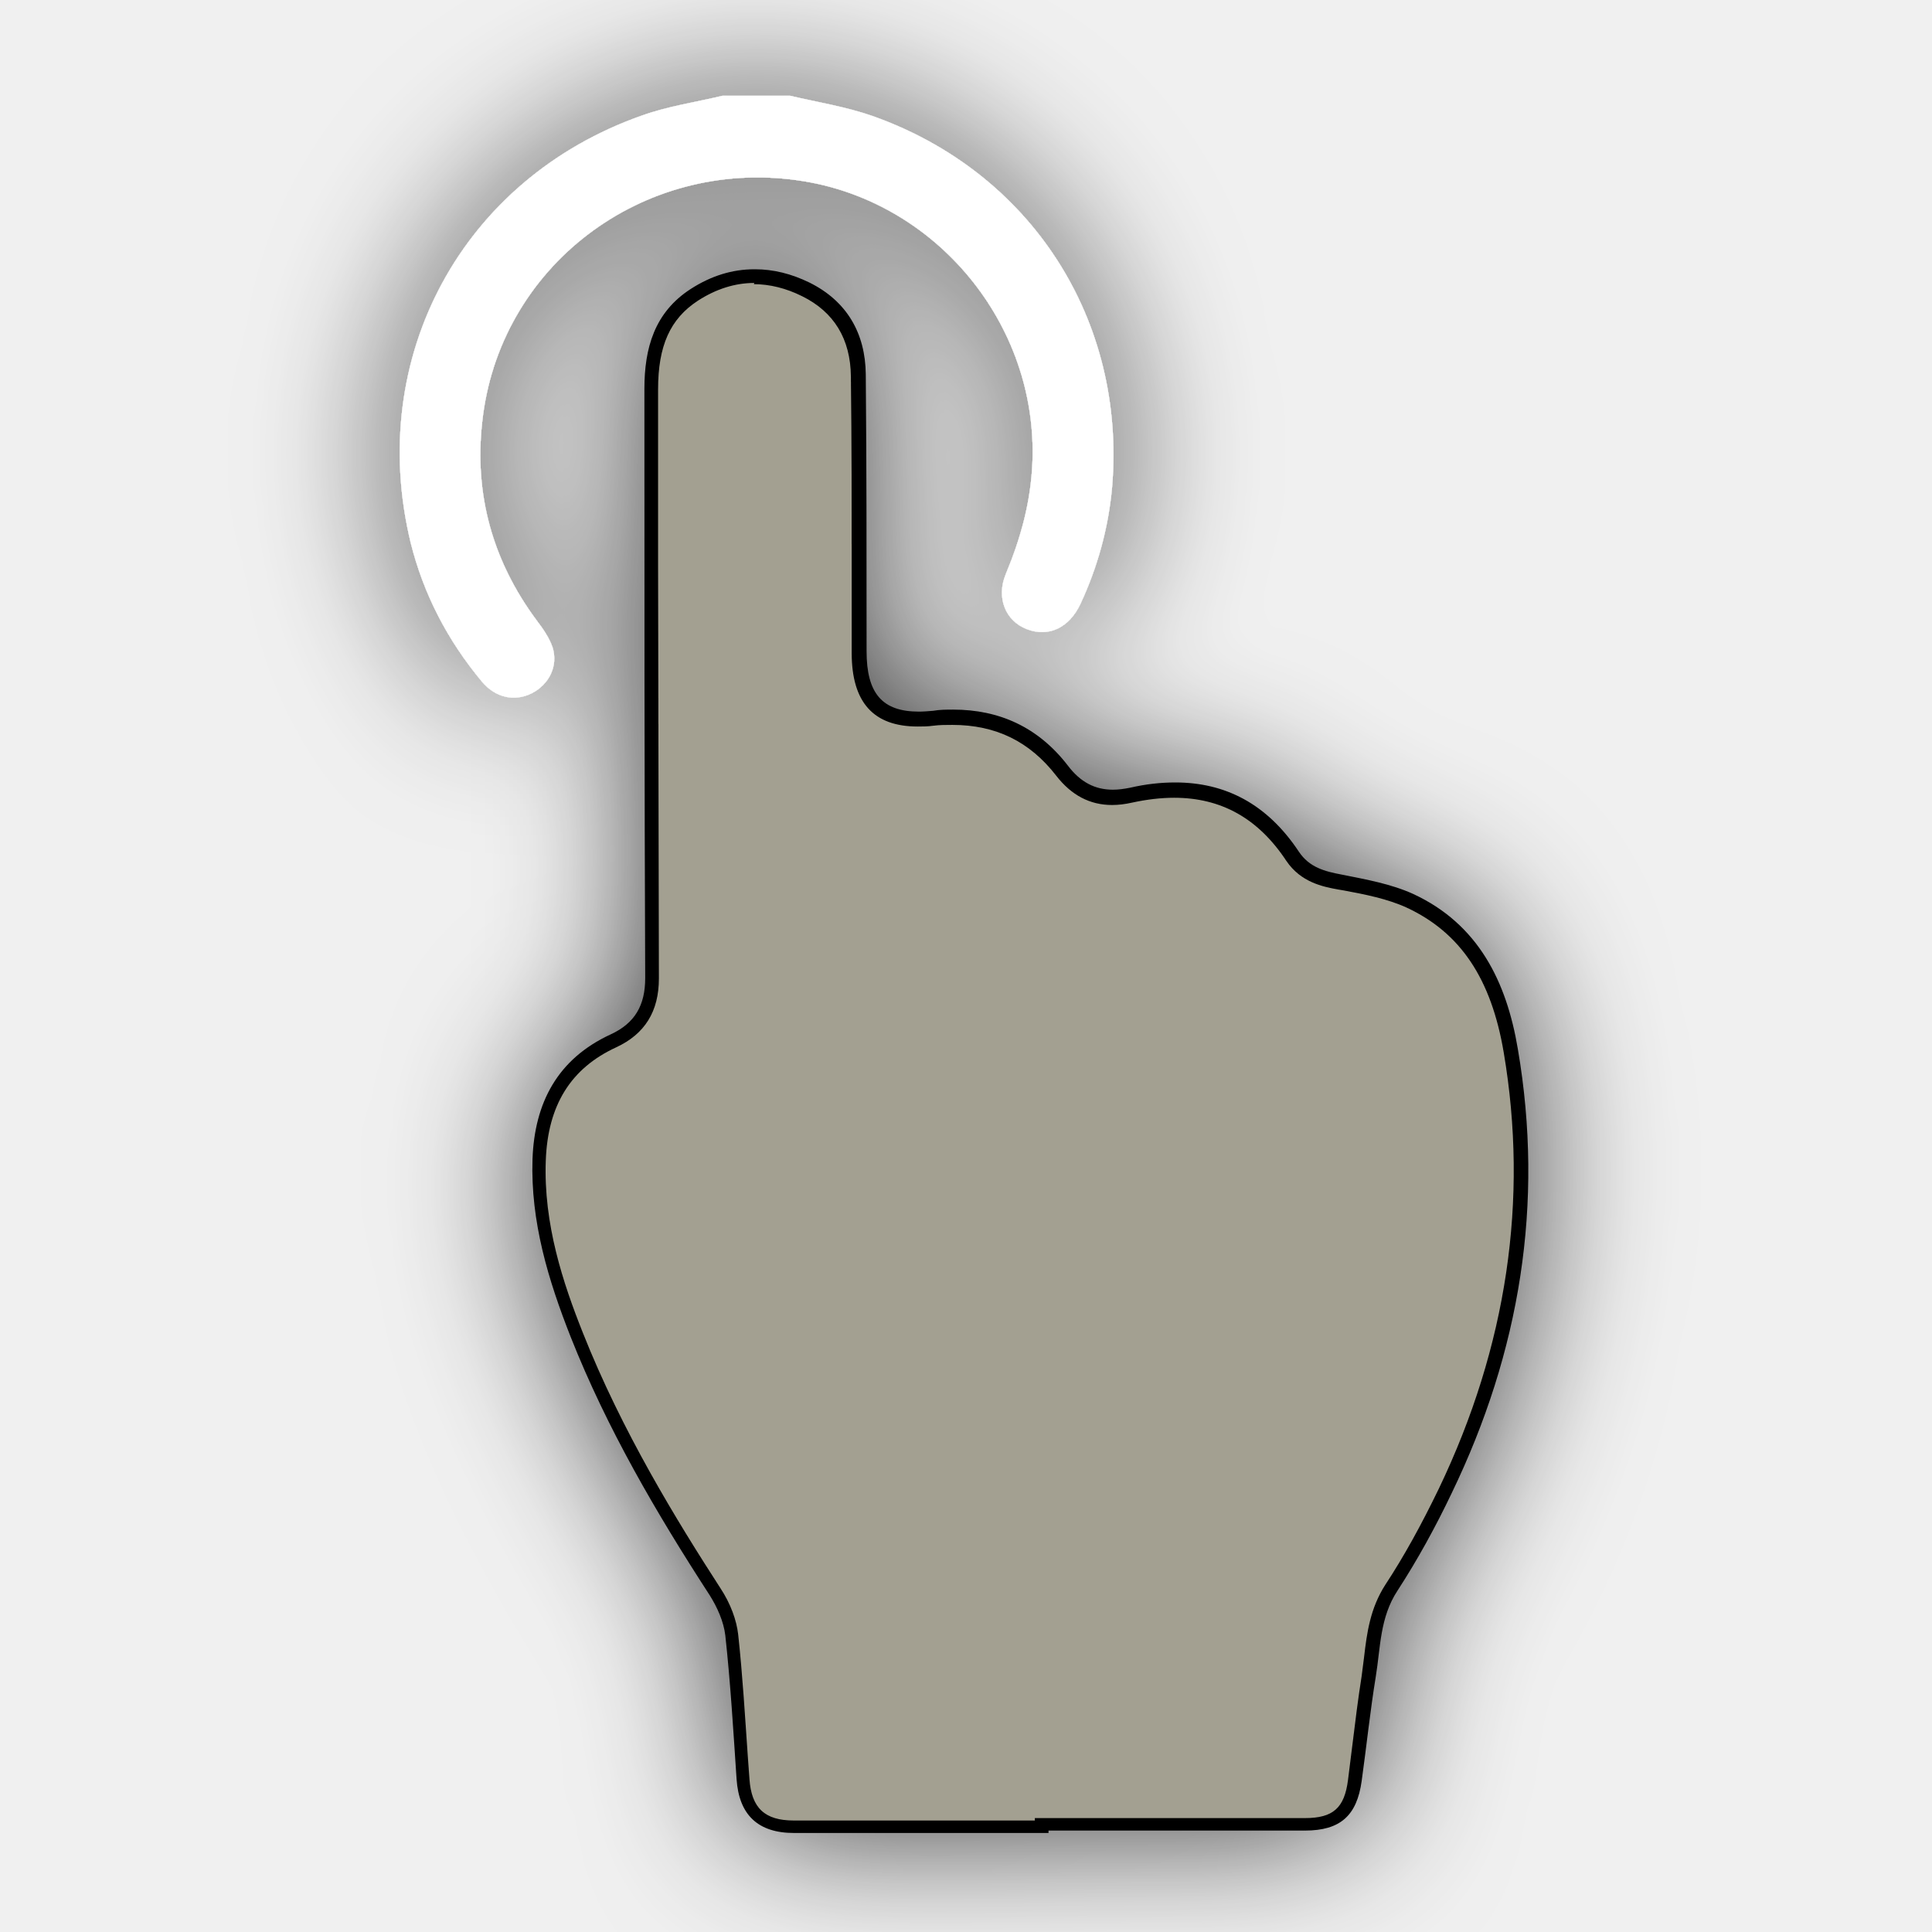
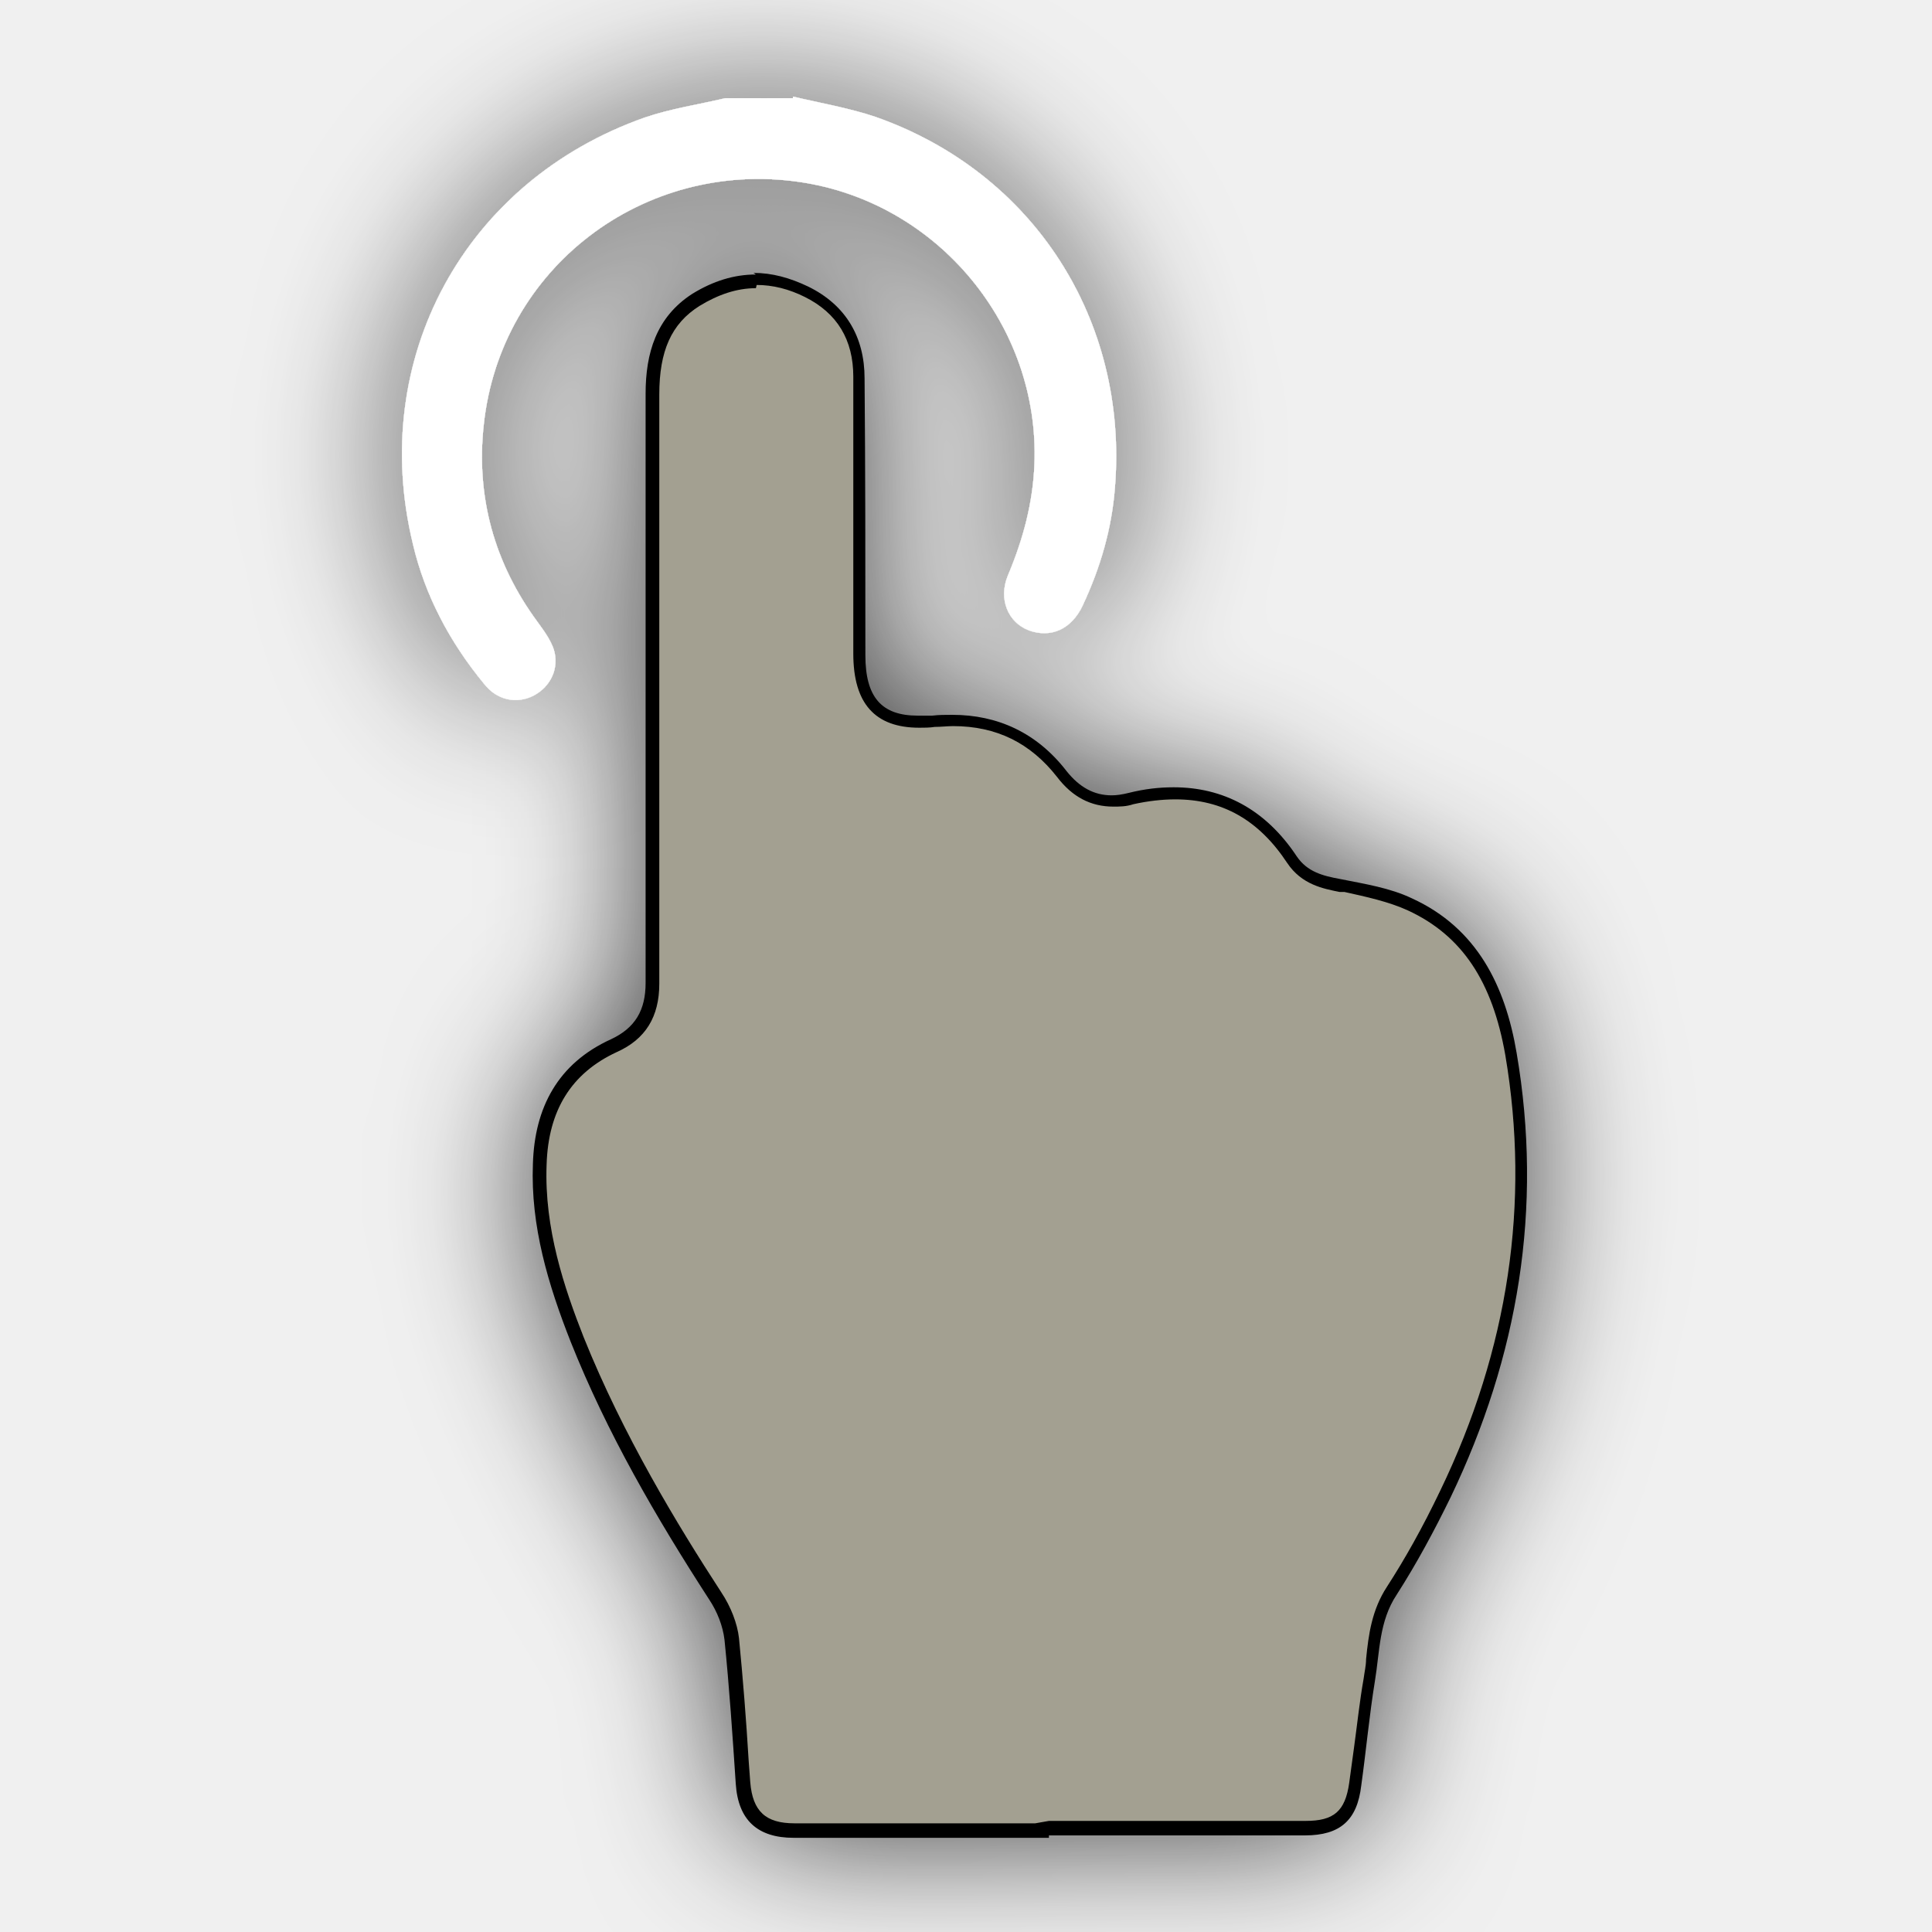
- <svg xmlns="http://www.w3.org/2000/svg" id="Layer_1" data-name="Layer 1" viewBox="0 0 48 48">
+ <svg xmlns="http://www.w3.org/2000/svg" id="Layer_1" data-name="Layer 1" viewBox="0 0 24 24">
  <defs>
    <style>
      .cls-1 {
        fill: #a3a091;
      }

      .cls-1, .cls-2, .cls-3 {
        stroke-width: 0px;
      }

      .cls-3 {
        fill: #fff;
      }

      .cls-4 {
        filter: url(#drop-shadow-9);
      }
    </style>
    <filter id="drop-shadow-1" filterUnits="userSpaceOnUse">
      <feOffset dx="0" dy="0" />
-       <feGaussianBlur result="blur" stdDeviation="1.8" />
+       <feGaussianBlur result="blur" stdDeviation=".9" />
      <feFlood flood-color="#000" flood-opacity=".75" />
      <feComposite in2="blur" operator="in" />
      <feComposite in="SourceGraphic" />
    </filter>
-     <filter id="drop-shadow-8" filterUnits="userSpaceOnUse">
-       <feOffset dx="0" dy="0" />
-       <feGaussianBlur result="blur-2" stdDeviation="1.8" />
-       <feFlood flood-color="#000" flood-opacity=".5" />
-       <feComposite in2="blur-2" operator="in" />
-       <feComposite in="SourceGraphic" />
-     </filter>
    <filter id="drop-shadow-9" filterUnits="userSpaceOnUse">
      <feOffset dx="0" dy="0" />
-       <feGaussianBlur result="blur-3" stdDeviation="1.8" />
+       <feGaussianBlur result="blur-2" stdDeviation=".9" />
      <feFlood flood-color="#000" flood-opacity=".75" />
-       <feComposite in2="blur-3" operator="in" />
+       <feComposite in2="blur-2" operator="in" />
      <feComposite in="SourceGraphic" />
    </filter>
  </defs>
  <g class="cls-4">
-     <path class="cls-3" d="m19.63,2.38c.68.16,1.38.27,2.04.5,3.94,1.39,6.31,5.06,5.96,9.22-.09,1.01-.36,1.99-.79,2.91-.28.59-.79.83-1.33.62-.52-.2-.77-.77-.52-1.37.37-.89.62-1.79.66-2.77.14-3.44-2.41-6.53-5.83-7.01-3.88-.55-7.43,2.15-7.84,6.01-.2,1.8.26,3.45,1.35,4.92.16.21.32.44.4.68.14.46-.09.91-.51,1.13-.43.22-.91.12-1.25-.29-.85-1.02-1.45-2.17-1.77-3.46-1.11-4.6,1.29-9.03,5.75-10.6.64-.23,1.33-.33,2-.49.56,0,1.13,0,1.69,0Z" />
+     <path class="cls-3" d="m9.85,1.2c.34.08.69.14,1.02.25,1.97.69,3.15,2.53,2.98,4.61-.04.51-.18.99-.4,1.46-.14.3-.4.41-.67.31-.26-.1-.38-.39-.26-.68.19-.45.31-.9.33-1.38.07-1.72-1.2-3.26-2.92-3.51-1.94-.28-3.71,1.07-3.92,3.01-.1.9.13,1.73.67,2.46.08.11.16.22.2.34.07.23-.04.46-.25.57-.21.11-.46.06-.62-.15-.42-.51-.73-1.09-.88-1.73-.56-2.3.64-4.51,2.88-5.3.32-.11.66-.16,1-.24.28,0,.56,0,.84,0Z" />
    <g>
-       <path class="cls-1" d="m19.71,45.41c-.81,0-1.21-.38-1.26-1.19l-.04-.54c-.07-1.02-.13-2.03-.24-3.04-.04-.34-.18-.72-.41-1.08-1.08-1.67-2.46-3.91-3.43-6.38-.49-1.25-.99-2.74-.93-4.35.05-1.44.65-2.41,1.84-2.96.66-.3.96-.8.96-1.55-.01-3.38-.01-6.77-.02-10.15v-4.48c0-1.12.34-1.87,1.07-2.34.48-.31.98-.46,1.49-.46.42,0,.85.11,1.28.32.84.42,1.29,1.15,1.3,2.13.02,1.63.02,3.27.02,4.9v1.97c0,1.14.47,1.66,1.47,1.66.12,0,.24,0,.37-.02.16-.02.33-.03.48-.03,1.12,0,2.03.45,2.72,1.33.35.45.76.67,1.26.67.14,0,.3-.02.46-.05.38-.08.74-.13,1.08-.13,1.22,0,2.2.55,2.93,1.65.29.44.71.55,1.18.64l.12.02c.55.1,1.12.21,1.62.44,1.39.64,2.18,1.82,2.51,3.72.63,3.7.08,7.38-1.63,10.93-.44.92-.88,1.7-1.34,2.41-.36.55-.43,1.15-.5,1.73-.02.16-.04.32-.06.48-.09.57-.16,1.13-.23,1.7l-.11.89c-.1.78-.45,1.08-1.24,1.08h-6.54v.07h-6.16Z" />
-       <path class="cls-2" d="m18.73,7.06c.39,0,.8.1,1.2.3.79.39,1.2,1.06,1.21,1.99.02,1.63.02,3.25.02,4.88v1.99c0,1.23.54,1.83,1.64,1.83.12,0,.25,0,.39-.02.16-.02.31-.02.47-.02,1.08,0,1.92.41,2.58,1.26.38.49.84.73,1.39.73.16,0,.32-.02.5-.06.37-.08.72-.12,1.04-.12,1.17,0,2.09.51,2.79,1.57.36.53.9.64,1.29.71l.12.02c.54.1,1.1.21,1.58.43,1.33.62,2.1,1.76,2.41,3.6.62,3.66.08,7.3-1.61,10.83-.44.91-.87,1.69-1.33,2.39-.38.59-.46,1.2-.53,1.8-.02.16-.04.32-.06.47-.09.57-.16,1.14-.23,1.71-.04.29-.07.59-.11.88-.09.69-.37.94-1.07.94-.9,0-1.81,0-2.71,0h-1.83s-1.83,0-1.83,0h-.34v.06h-1.48s-1.82,0-1.82,0h-2.69c-.72,0-1.05-.31-1.1-1.03l-.04-.55c-.07-1-.13-2.03-.24-3.04-.04-.36-.19-.77-.44-1.15-1.08-1.67-2.45-3.9-3.42-6.35-.49-1.23-.98-2.7-.92-4.28.05-1.37.62-2.29,1.75-2.81.71-.33,1.06-.89,1.06-1.71-.01-3.42-.01-6.83-.02-10.25v-4.39c0-1.08.3-1.75.99-2.2.45-.29.92-.44,1.4-.44m0-.34c-.54,0-1.07.16-1.58.49-.9.58-1.15,1.47-1.15,2.48,0,4.88,0,9.76.02,14.64,0,.67-.25,1.12-.86,1.4-1.32.61-1.89,1.7-1.94,3.1-.05,1.55.39,3,.95,4.42.9,2.27,2.12,4.36,3.45,6.41.19.3.35.66.39,1,.13,1.19.2,2.38.28,3.57.06.89.53,1.34,1.43,1.34.9,0,1.8,0,2.69,0,1.21,0,2.42,0,3.63,0v-.06c1.22,0,2.44,0,3.66,0,.9,0,1.81,0,2.71,0,.88,0,1.29-.37,1.41-1.23.12-.86.21-1.73.35-2.59.12-.73.1-1.47.54-2.14.5-.77.95-1.59,1.35-2.43,1.69-3.5,2.3-7.18,1.64-11.03-.28-1.67-.98-3.1-2.6-3.85-.55-.25-1.17-.36-1.77-.48-.43-.08-.81-.18-1.07-.57-.79-1.19-1.83-1.72-3.07-1.72-.36,0-.73.04-1.12.13-.15.03-.29.05-.43.05-.45,0-.81-.19-1.12-.6-.74-.96-1.71-1.39-2.85-1.39-.16,0-.33,0-.5.03-.13.01-.24.02-.35.02-.91,0-1.3-.45-1.3-1.5,0-2.29,0-4.58-.02-6.88-.01-1.02-.47-1.82-1.4-2.28-.45-.22-.9-.33-1.35-.33h0Z" />
+       <path class="cls-1" d="m9.89,22.71c-.4,0-.6-.19-.63-.59l-.02-.27c-.03-.51-.07-1.01-.12-1.52-.02-.17-.09-.36-.21-.54-.54-.84-1.23-1.96-1.72-3.19-.25-.62-.5-1.37-.47-2.17.02-.72.33-1.2.92-1.48.33-.15.48-.4.48-.78,0-1.71,0-3.42,0-5.12v-2.19c0-.56.17-.93.54-1.17.24-.15.49-.23.74-.23.21,0,.42.05.64.16.42.21.65.58.65,1.07,0,.81,0,1.63,0,2.45v.99c0,.57.24.83.74.83.06,0,.12,0,.19-.01.08,0,.16-.01.24-.01.56,0,1.02.22,1.36.66.17.22.38.33.63.33.07,0,.15,0,.23-.03.19-.04.37-.06.54-.06.61,0,1.1.28,1.46.82.15.22.35.27.59.32.33.06.62.12.87.23.69.32,1.09.91,1.25,1.86.31,1.85.04,3.69-.81,5.46-.22.46-.44.85-.67,1.2-.18.28-.22.58-.25.86l-.03.24c-.05.28-.08.57-.12.85l-.06.44c-.05.39-.23.54-.62.54h-3.27v.03h-3.08Z" />
+       <path class="cls-2" d="m9.4,3.54c.2,0,.4.05.6.15.4.2.6.53.6.99,0,.81,0,1.63,0,2.44v1c0,.62.27.92.82.92.06,0,.13,0,.19-.01.08,0,.16-.01.23-.01.54,0,.96.21,1.29.63.19.25.42.37.7.37.08,0,.16,0,.25-.03.18-.04.36-.06.52-.06.59,0,1.04.26,1.39.79.18.27.45.32.65.36h.06c.27.06.55.12.79.23.67.31,1.05.88,1.21,1.8.31,1.83.04,3.65-.81,5.41-.22.46-.44.85-.66,1.19-.19.29-.23.6-.26.9,0,.08-.02.16-.03.24-.05.28-.08.57-.12.86-.02.15-.04.29-.06.44-.05.35-.19.47-.54.47h-1.35s-.92,0-.92,0h-.92s-.17.03-.17.03h0s-.74,0-.74,0h-.91s-1.34,0-1.34,0c-.36,0-.52-.15-.55-.51l-.02-.27c-.03-.5-.07-1.01-.12-1.52-.02-.18-.1-.39-.22-.57-.54-.83-1.22-1.95-1.71-3.17-.24-.61-.49-1.35-.46-2.14.02-.68.31-1.14.87-1.4.36-.16.53-.44.53-.85,0-1.71,0-3.42,0-5.13v-2.19c0-.54.15-.88.5-1.1.23-.14.46-.22.7-.22m0-.17c-.27,0-.53.08-.79.24-.45.29-.58.74-.58,1.24,0,2.44,0,4.88,0,7.32,0,.34-.13.56-.43.7-.66.3-.95.85-.97,1.55-.03.77.19,1.5.47,2.21.45,1.13,1.06,2.18,1.72,3.2.1.15.17.33.19.5.06.59.1,1.19.14,1.79.03.45.27.67.72.67.45,0,.89,0,1.34,0,.61,0,1.22,0,1.83,0v-.03c.61,0,1.22,0,1.83,0,.45,0,.9,0,1.35,0,.44,0,.65-.19.7-.62.06-.43.1-.87.17-1.3.06-.36.05-.74.27-1.07.25-.39.47-.8.67-1.21.84-1.75,1.15-3.59.82-5.52-.14-.83-.49-1.55-1.3-1.92-.27-.13-.59-.18-.89-.24-.22-.04-.41-.09-.54-.28-.39-.59-.92-.86-1.53-.86-.18,0-.36.02-.56.07-.08.02-.15.03-.21.03-.22,0-.4-.1-.56-.3-.37-.48-.86-.7-1.42-.7-.08,0-.17,0-.25.01-.06,0-.12,0-.18,0-.45,0-.65-.23-.65-.75,0-1.15,0-2.29-.01-3.44,0-.51-.23-.91-.7-1.14-.23-.11-.45-.17-.68-.17h0Z" />
    </g>
  </g>
</svg>
